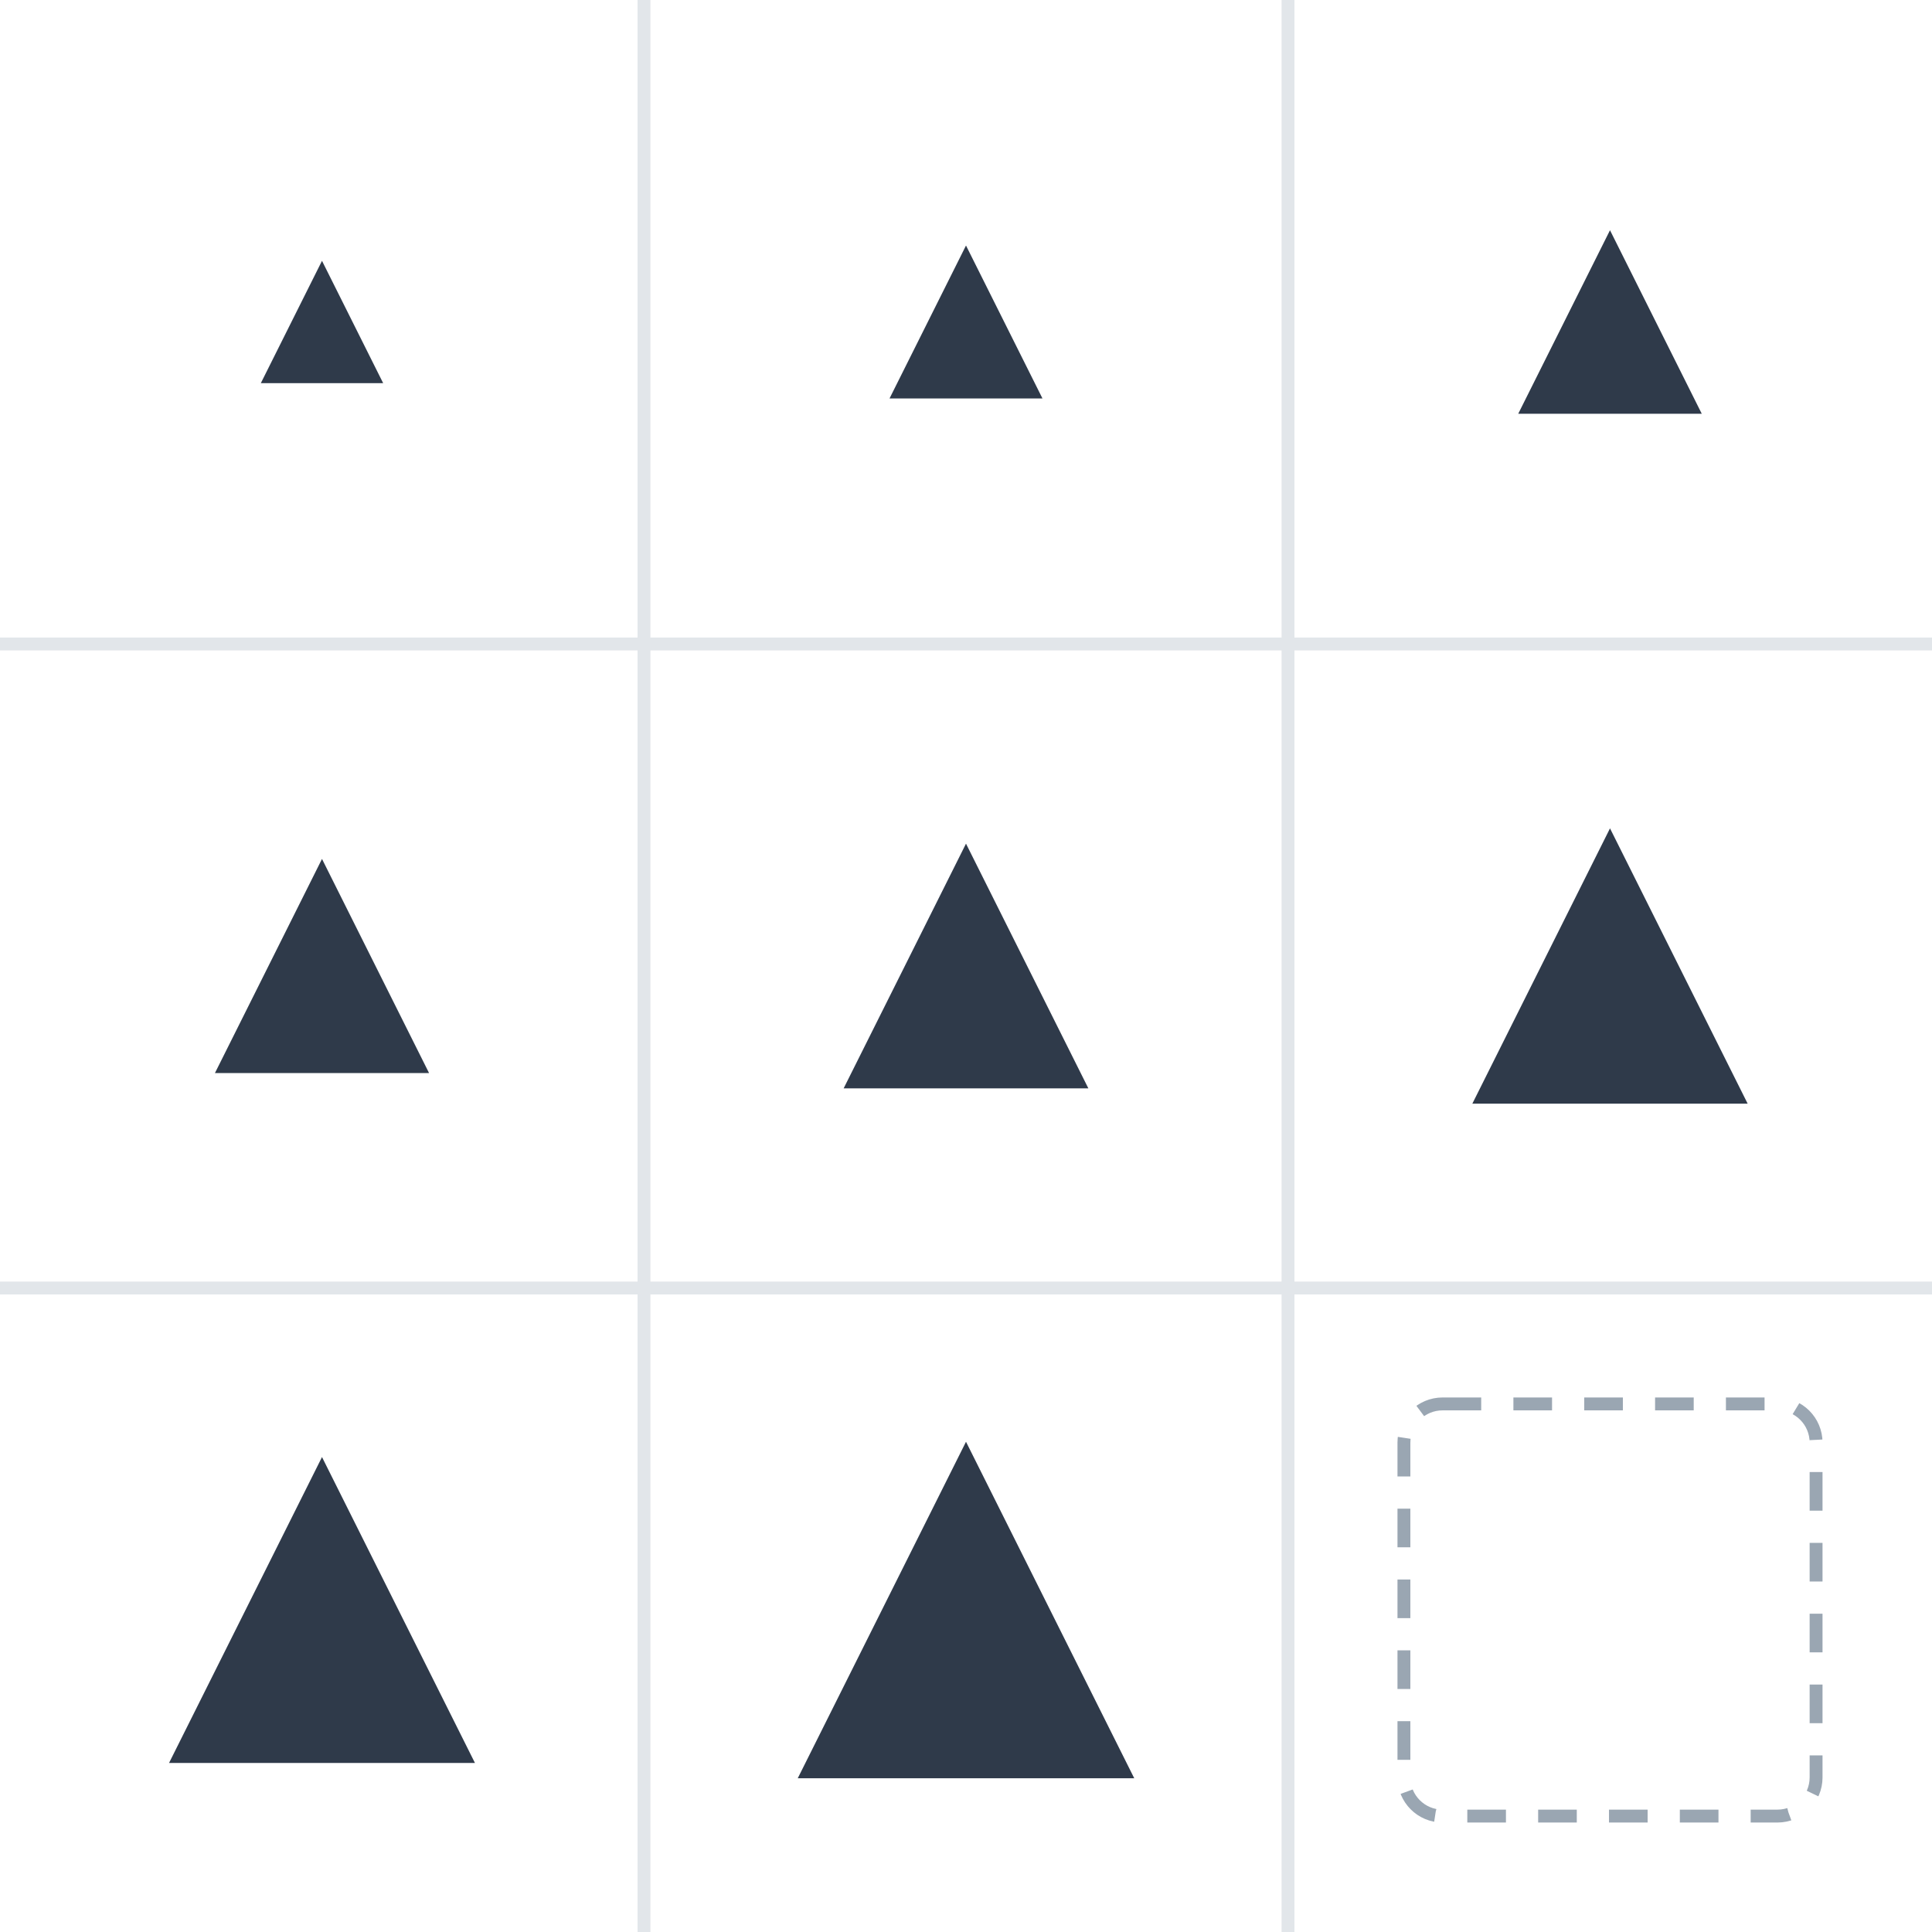
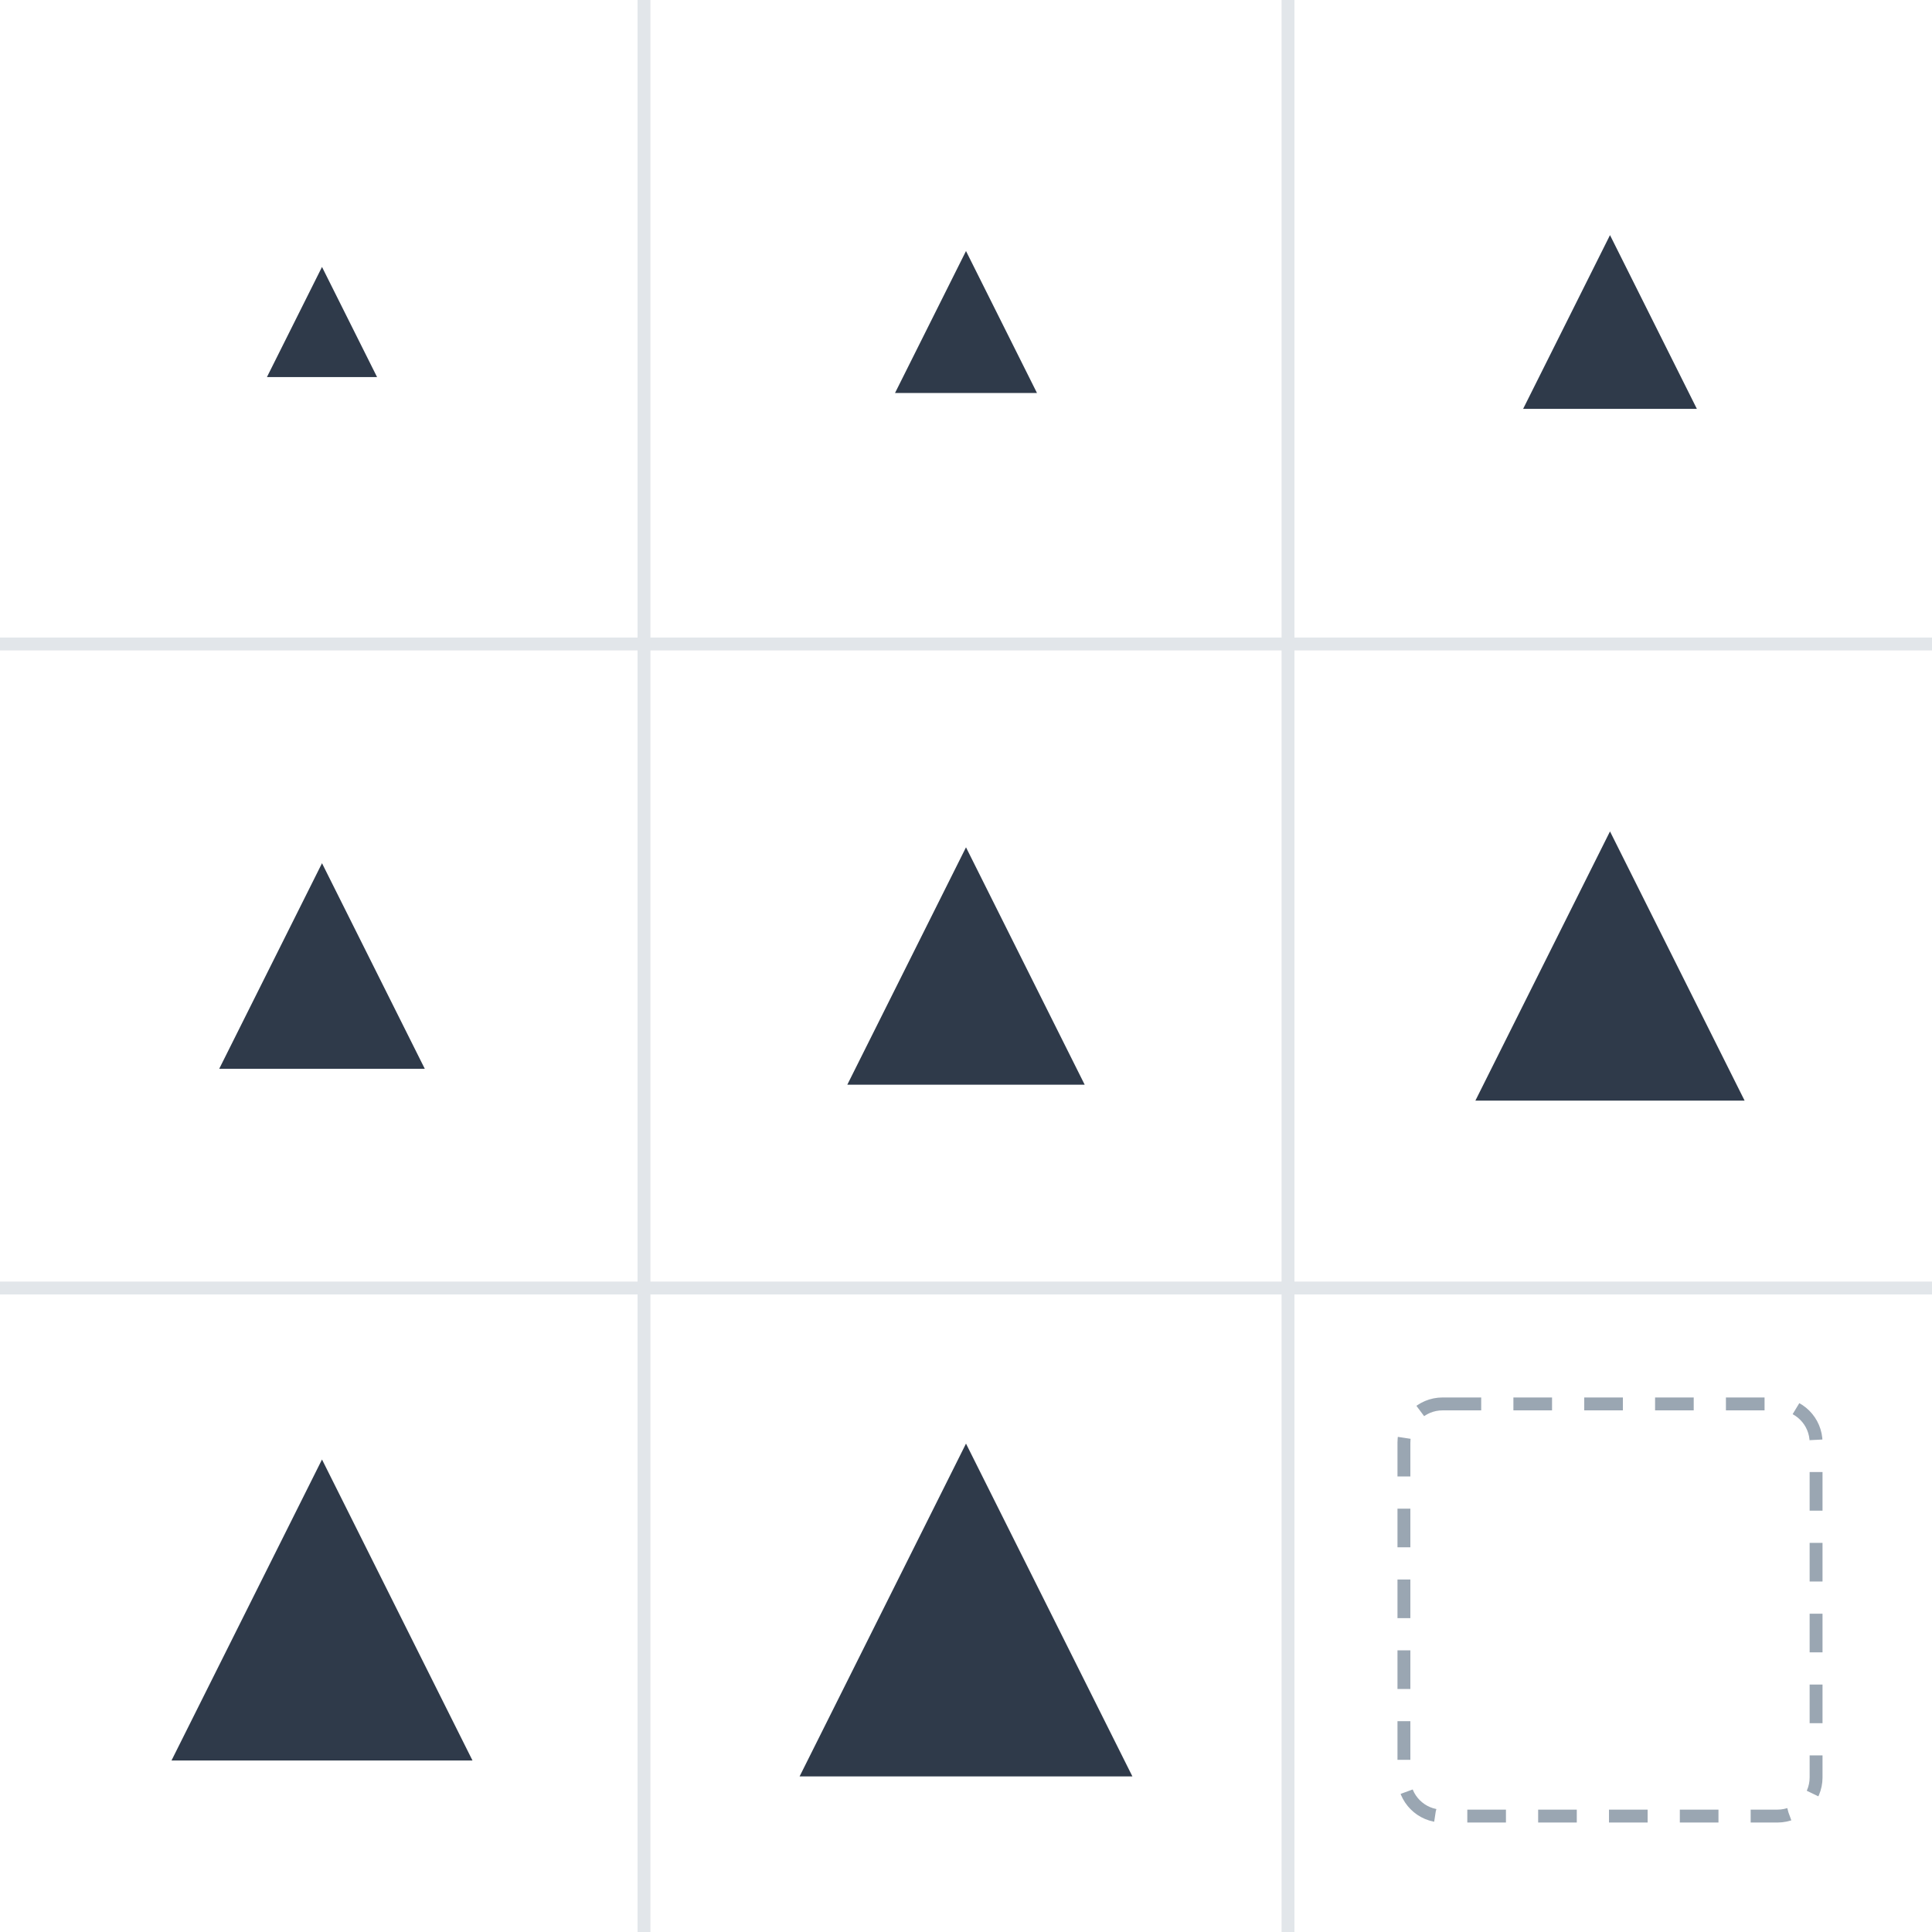
<svg xmlns="http://www.w3.org/2000/svg" viewBox="0 0 300 300" role="img">
  <path d="M100 0V300 M200 0V300 M0 100H300 M0 200H300" stroke="#e2e6ea" stroke-width="2" />
-   <polygon points="50,40.5 59.5,59.5 40.5,59.5" fill="#2f3a4a" />
-   <polygon points="150,38.125 161.875,61.875 138.125,61.875" fill="#2f3a4a" />
-   <polygon points="250,35.75 264.25,64.25 235.75,64.25" fill="#2f3a4a" />
-   <polygon points="50,133.375 66.625,166.625 33.375,166.625" fill="#2f3a4a" />
-   <polygon points="150,131 169,169 131,169" fill="#2f3a4a" />
-   <polygon points="250,128.625 271.375,171.375 228.625,171.375" fill="#2f3a4a" />
-   <polygon points="50,226.25 73.75,273.75 26.25,273.75" fill="#2f3a4a" />
-   <polygon points="150,223.875 176.125,276.125 123.875,276.125" fill="#2f3a4a" />
+   <polygon points="50,41.45 58.55,58.55 41.45,58.55" fill="#2f3a4a" />
+   <polygon points="150,38.98 161.02,61.02 138.98,61.02" fill="#2f3a4a" />
+   <polygon points="250,36.51 263.49,63.49 236.51,63.49" fill="#2f3a4a" />
+   <polygon points="50,134.04 65.96,165.96 34.04,165.96" fill="#2f3a4a" />
+   <polygon points="150,131.57 168.43,168.43 131.57,168.43" fill="#2f3a4a" />
+   <polygon points="250,129.1 270.9,170.9 229.1,170.9" fill="#2f3a4a" />
+   <polygon points="50,226.63 73.37,273.37 26.63,273.37" fill="#2f3a4a" />
+   <polygon points="150,224.16 175.84,275.84 124.16,275.84" fill="#2f3a4a" />
  <rect x="218" y="218" width="64" height="64" rx="6" fill="none" stroke="#9aa6b2" stroke-width="2" stroke-dasharray="6 5" />
</svg>
